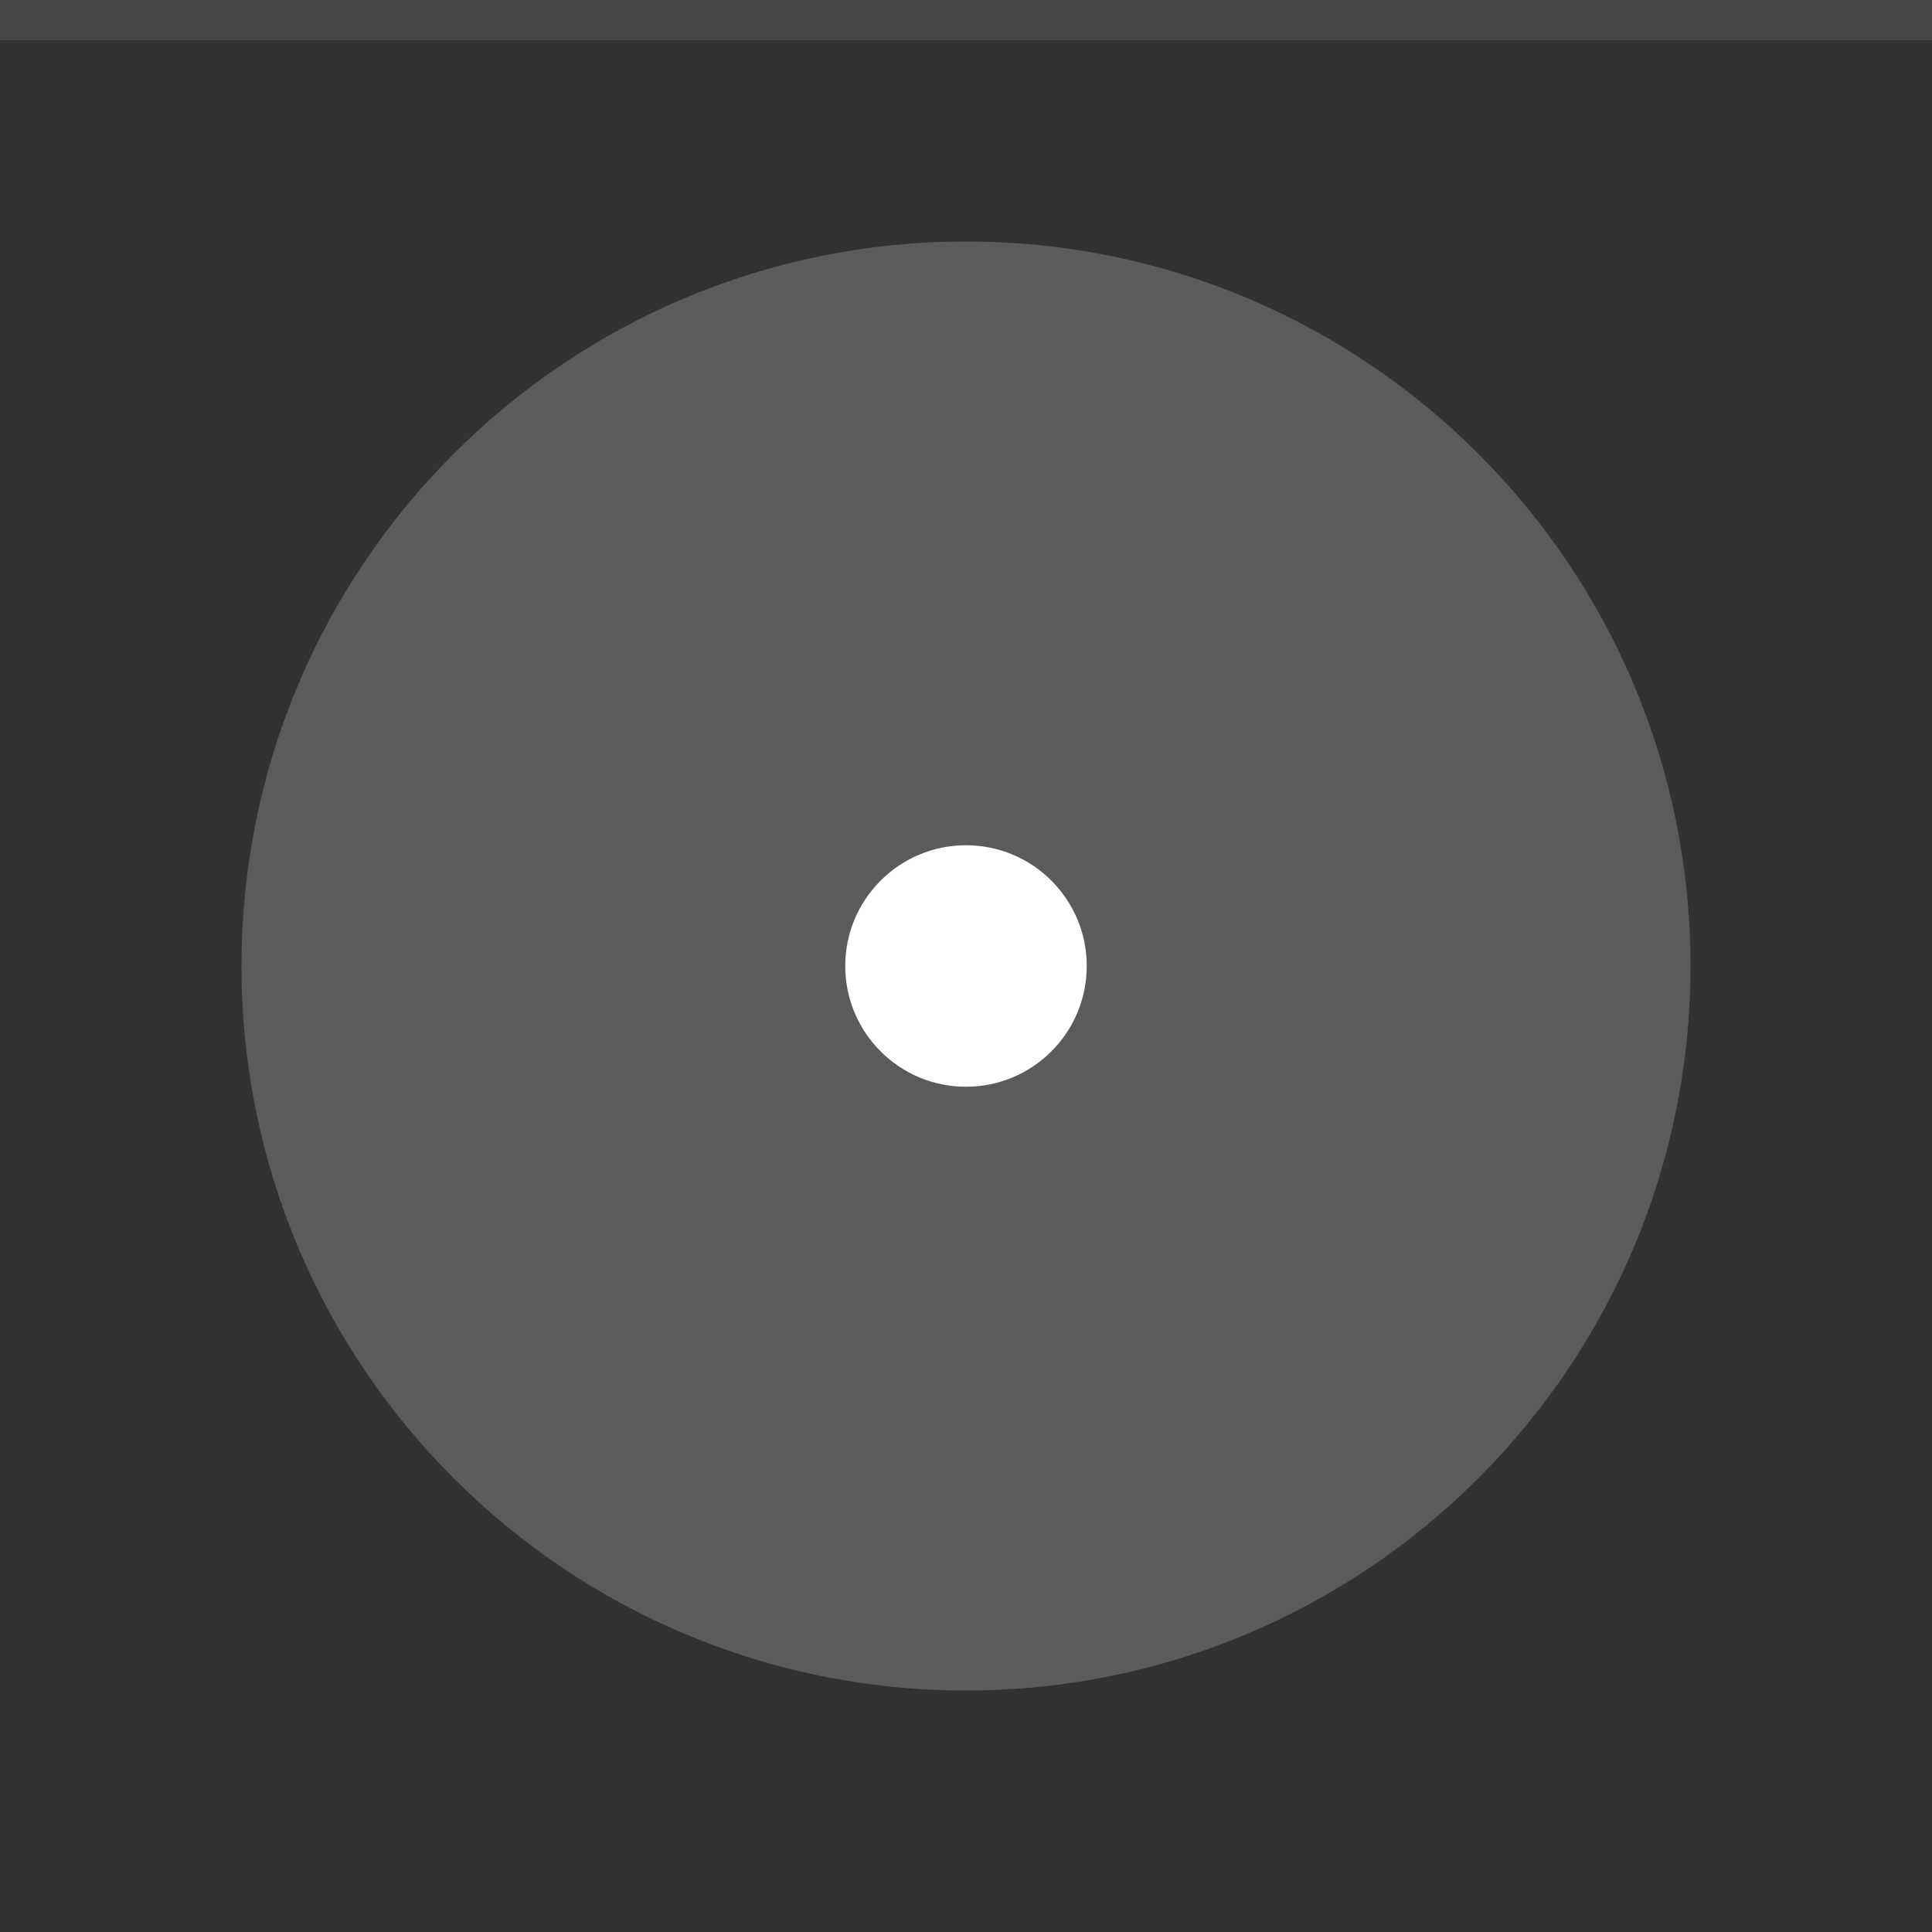
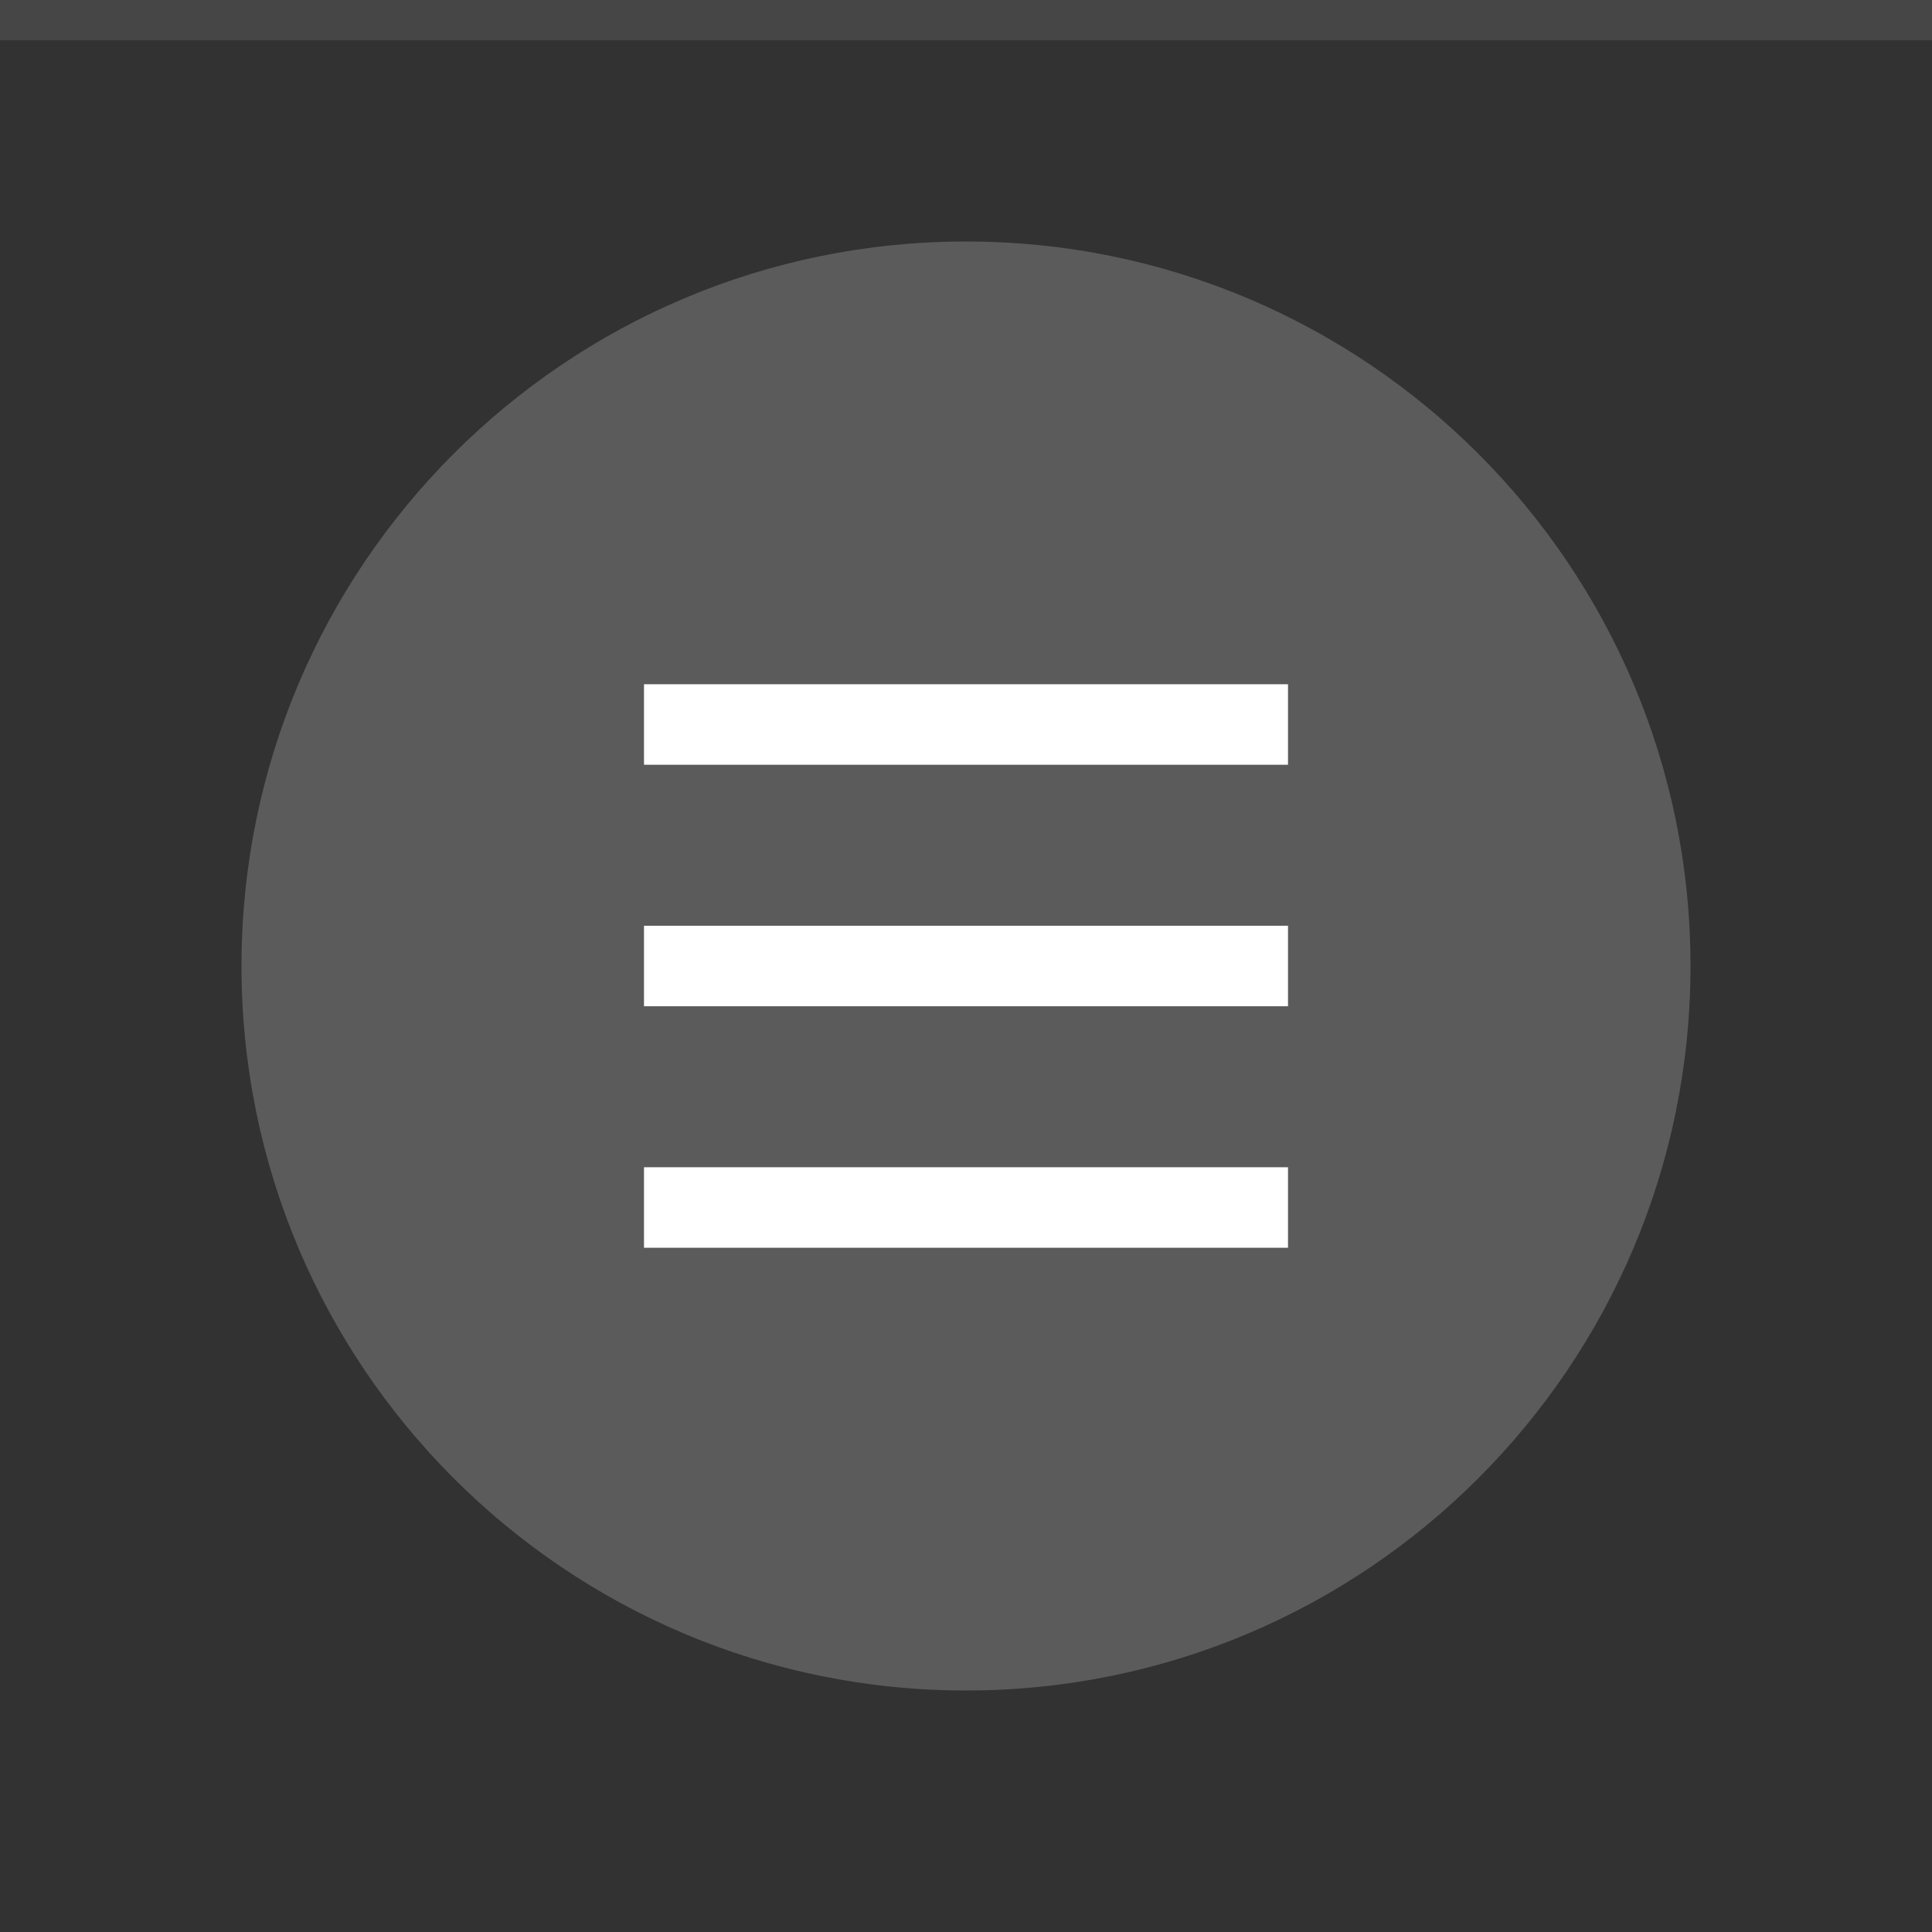
<svg xmlns="http://www.w3.org/2000/svg" width="48" height="48" viewBox="0 0 48 48">
  <rect width="48" height="48" fill="#323232" />
  <rect width="48" height="1" fill="#FFFFFF" fill-opacity="0.1" />
-   <g transform="scale(1.5)" fill="#FFFFFF">
-     <circle cx="16" cy="16" r="12" opacity="0.2" />
-     <circle cx="16" cy="16" r="2" />
+   <g fill="#FFFFFF">
+     <circle cx="24" cy="24" r="18" opacity="0.2" />
+     <path d="M16 18H32M16 24H32M16 30H32" fill="none" stroke="#FFFFFF" stroke-width="2" />
  </g>
</svg>
